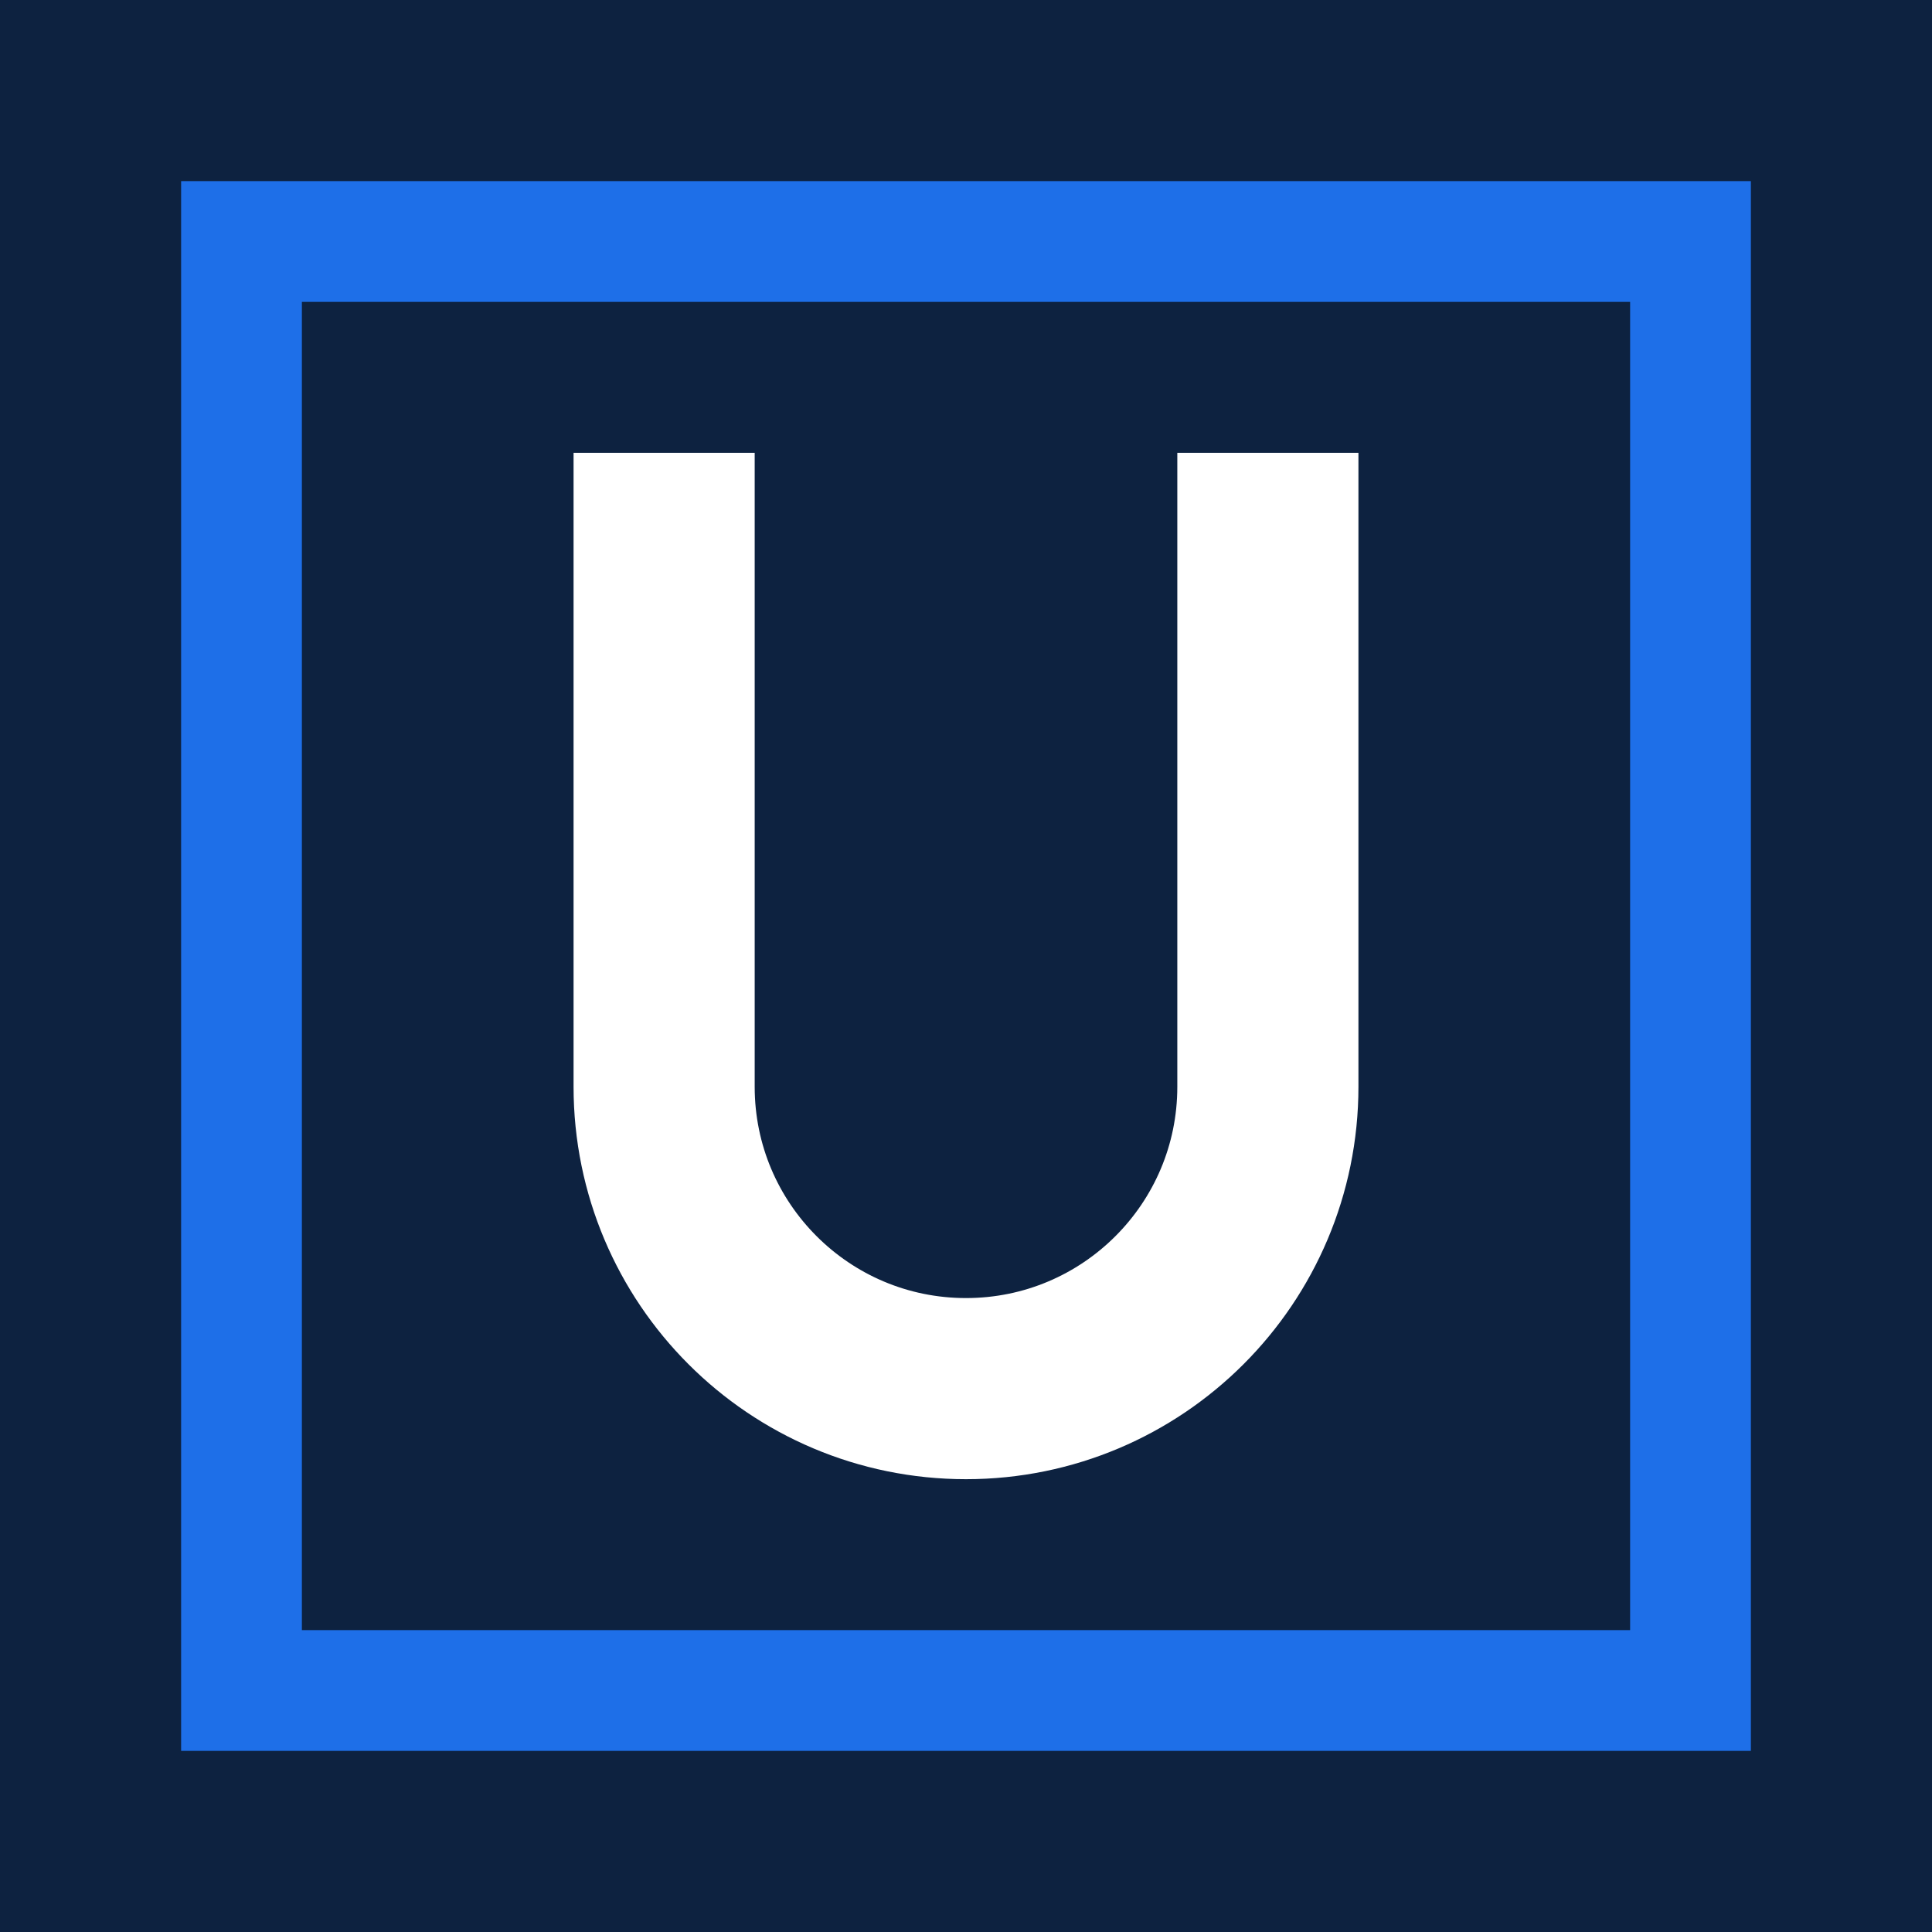
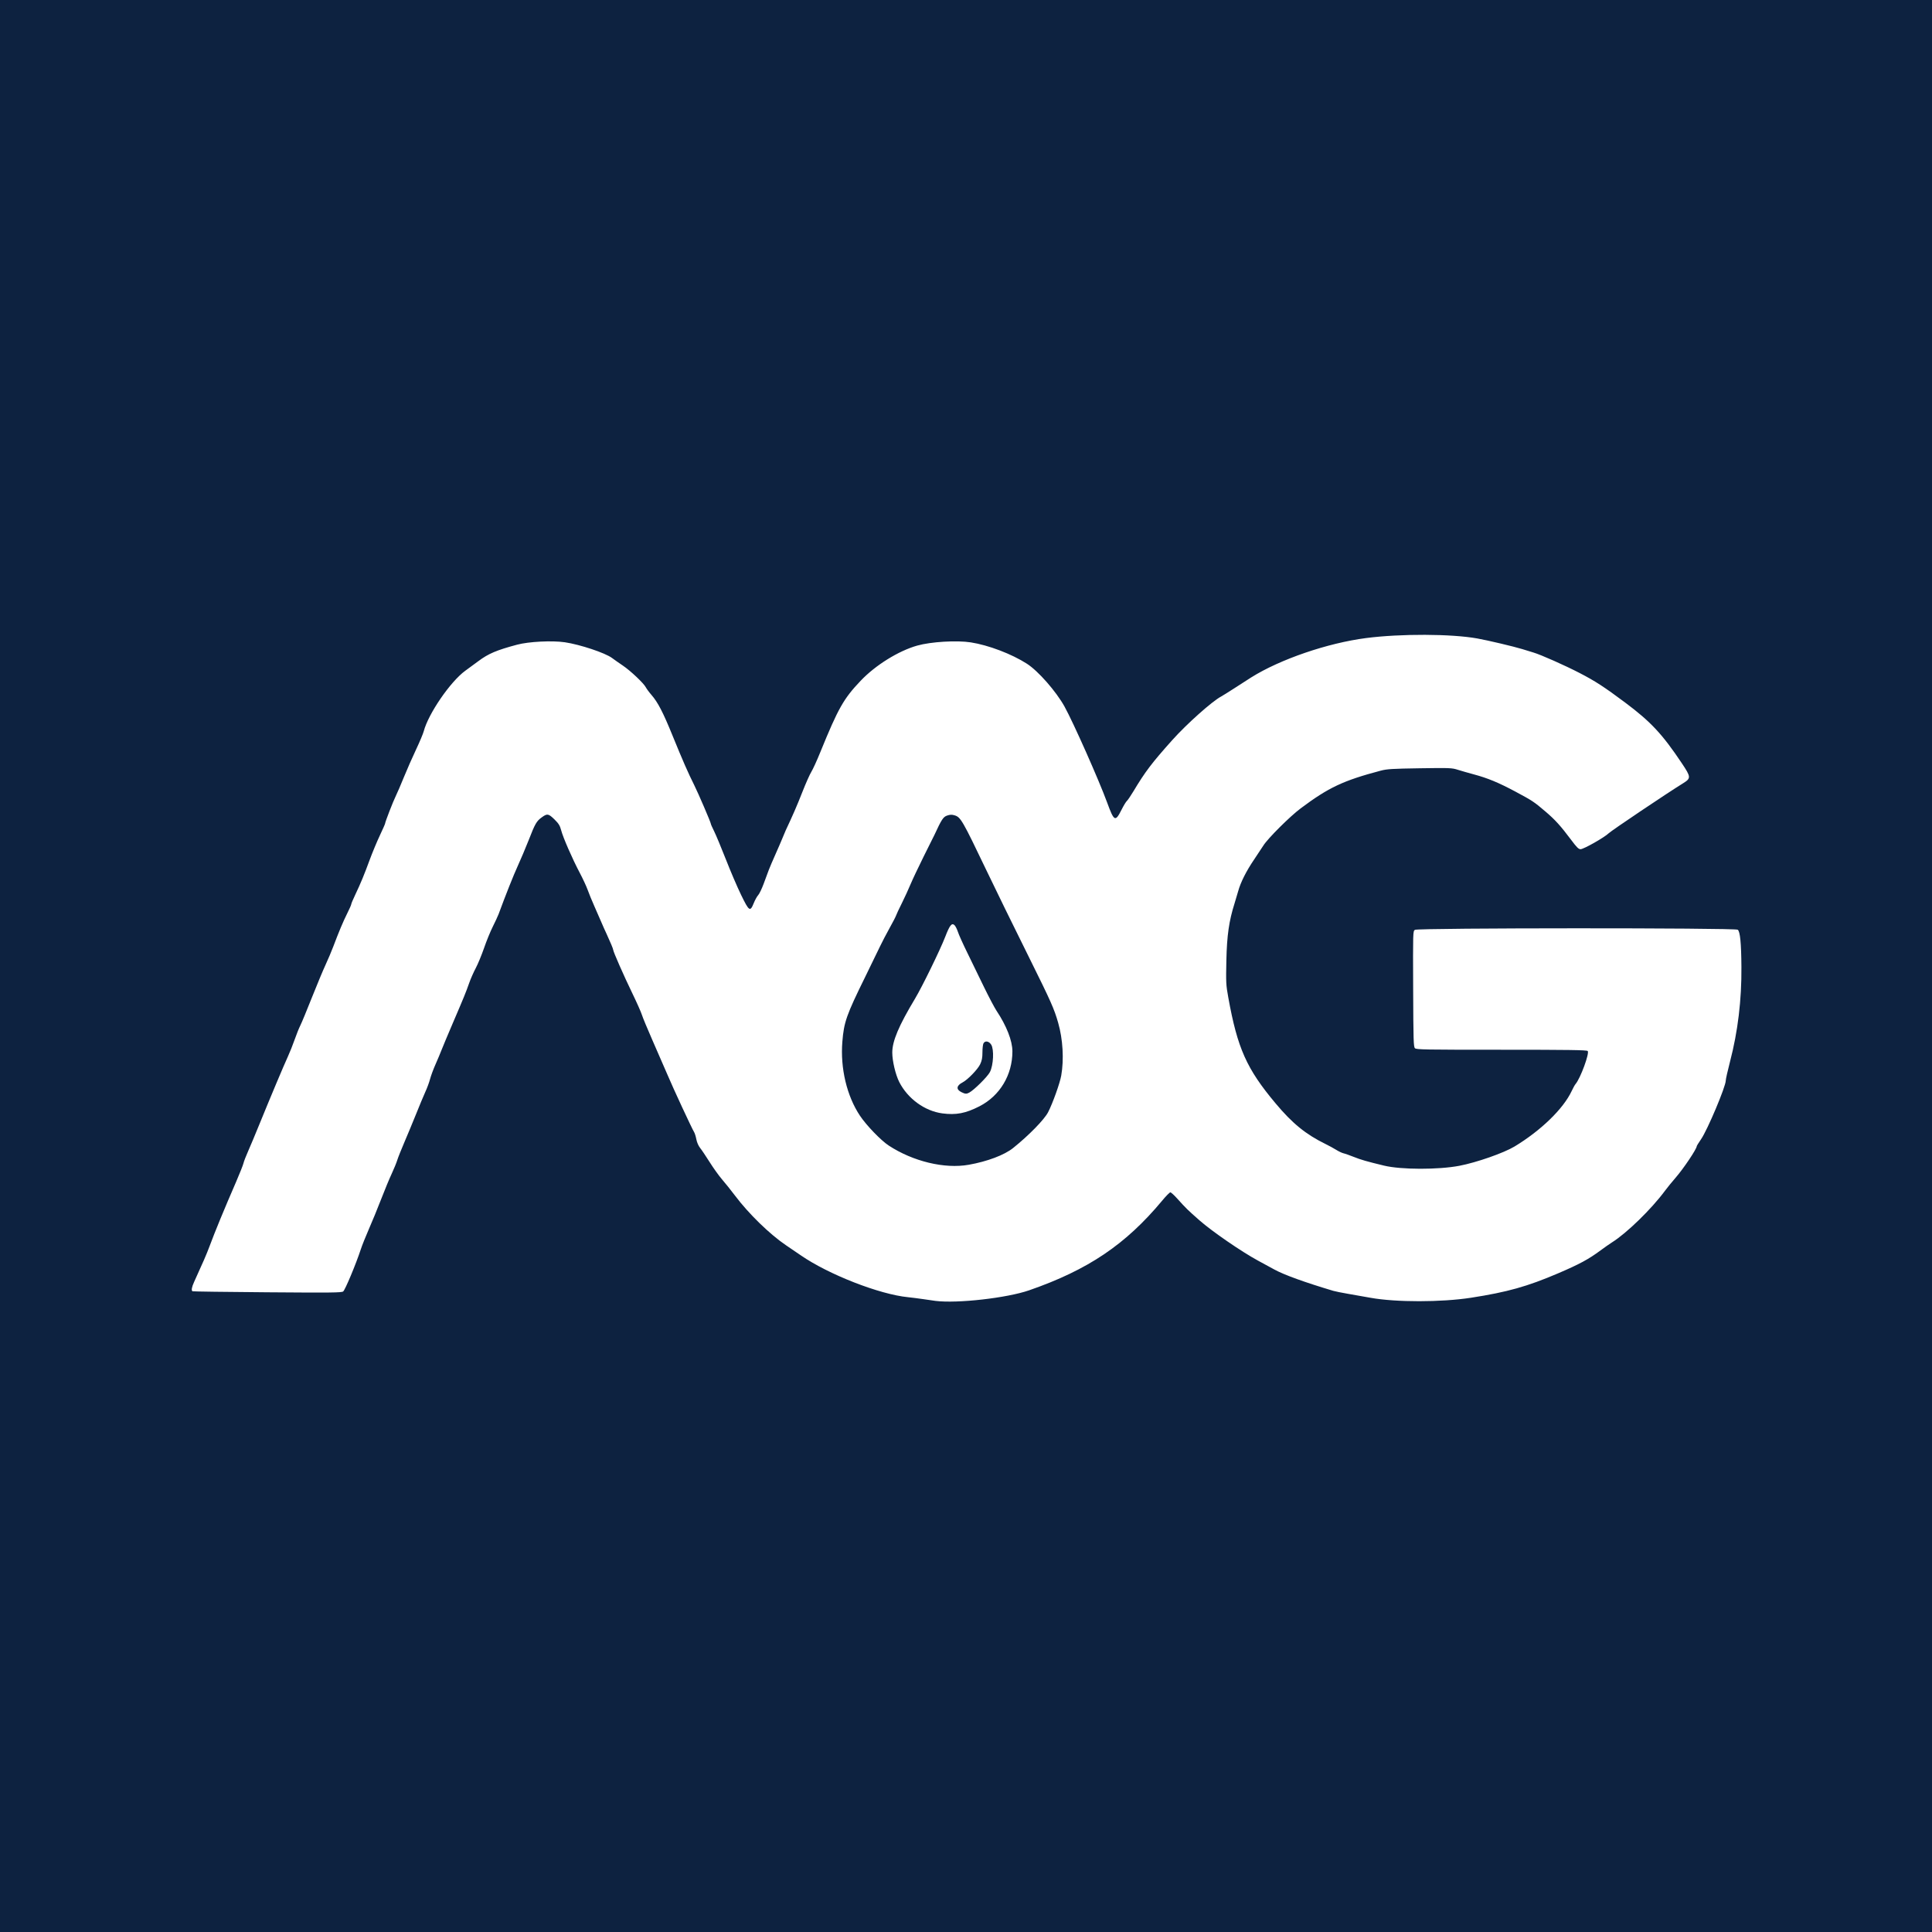
<svg xmlns="http://www.w3.org/2000/svg" viewBox="0 0 64 64">
  <rect width="64" height="64" fill="#0D2240" />
-   <rect x="8" y="8" width="48" height="48" fill="none" stroke="#1E6FE8" stroke-width="4" />
-   <path d="M22 18v18a10 10 0 0 0 20 0V18" fill="none" stroke="#FFFFFF" stroke-width="6" stroke-linecap="square" />
+   <path transform="translate(6 20.67) scale(0.12808)" fill="#FFFFFF" fill-rule="evenodd" d="M195.12 175.08C194.71 175.03 193.31 174.83 192.00 174.63C190.69 174.44 188.90 174.21 188.00 174.12C180.64 173.40 167.44 168.25 160.25 163.28C159.36 162.66 157.65 161.50 156.46 160.70C152.25 157.86 146.77 152.52 143.26 147.85C142.23 146.49 140.74 144.62 139.94 143.70C139.14 142.78 137.69 140.76 136.72 139.22C135.75 137.68 134.63 136.01 134.23 135.52C133.79 134.96 133.41 134.09 133.25 133.26C133.11 132.51 132.84 131.67 132.66 131.39C132.14 130.58 127.33 120.24 125.75 116.50C124.96 114.64 123.24 110.69 121.92 107.71C120.61 104.73 119.37 101.75 119.17 101.08C118.97 100.42 117.83 97.85 116.63 95.38C114.50 90.99 111.75 84.73 111.75 84.28C111.75 84.03 111.01 82.26 110.02 80.12C109.63 79.30 109.03 77.95 108.68 77.12C108.33 76.30 107.52 74.44 106.88 73.00C106.24 71.56 105.45 69.64 105.14 68.75C104.82 67.86 103.91 65.89 103.11 64.38C101.19 60.75 98.79 55.25 98.30 53.38C97.97 52.14 97.67 51.65 96.57 50.56C95.01 49.04 94.69 48.98 93.28 50.01C91.92 50.99 91.56 51.61 89.86 55.98C89.07 57.98 87.82 60.94 87.08 62.55C85.97 64.97 83.93 70.10 82.10 75.07C81.90 75.59 81.23 77.04 80.61 78.28C79.98 79.53 78.96 82.03 78.34 83.84C77.71 85.65 76.76 87.96 76.21 88.99C75.66 90.02 74.89 91.76 74.50 92.87C73.62 95.37 73.14 96.54 70.26 103.25C68.99 106.21 67.70 109.30 67.38 110.12C67.06 110.95 66.35 112.65 65.79 113.91C65.23 115.16 64.61 116.86 64.39 117.68C64.18 118.50 63.63 120.01 63.16 121.02C62.70 122.04 61.62 124.62 60.77 126.75C59.91 128.88 58.56 132.14 57.76 134.00C56.96 135.86 56.12 137.96 55.90 138.67C55.68 139.39 55.03 140.96 54.47 142.17C53.90 143.38 52.67 146.34 51.74 148.75C50.81 151.16 49.37 154.67 48.54 156.55C47.72 158.44 46.79 160.74 46.49 161.68C45.25 165.48 42.41 172.28 41.91 172.64C41.46 172.95 38.78 172.98 22.26 172.85C11.73 172.77 3.04 172.65 2.94 172.59C2.60 172.38 2.74 171.53 3.35 170.19C5.62 165.22 6.55 163.09 7.33 161.00C8.82 157.00 11.04 151.61 14.20 144.33C15.16 142.11 16.03 139.91 16.13 139.46C16.23 139.00 16.77 137.61 17.32 136.38C17.87 135.14 19.19 131.99 20.25 129.38C23.08 122.43 26.56 114.16 27.60 111.91C28.10 110.83 28.89 108.85 29.36 107.50C29.83 106.15 30.49 104.51 30.83 103.84C31.17 103.17 32.51 99.92 33.82 96.62C35.13 93.33 36.72 89.51 37.36 88.14C37.99 86.78 38.90 84.64 39.37 83.39C40.80 79.59 41.90 76.97 42.97 74.83C43.54 73.70 44.00 72.65 44.00 72.49C44.00 72.33 44.46 71.23 45.03 70.04C46.48 66.98 47.35 64.87 48.77 61.00C49.46 59.14 50.63 56.32 51.38 54.73C52.13 53.14 52.75 51.74 52.75 51.63C52.75 51.25 54.84 45.85 55.52 44.49C55.90 43.73 56.84 41.53 57.62 39.61C58.40 37.69 59.81 34.49 60.75 32.50C61.69 30.51 62.59 28.37 62.75 27.75C63.94 23.21 69.64 14.90 73.50 12.09C74.40 11.44 75.91 10.32 76.88 9.61C79.47 7.67 81.60 6.77 86.88 5.36C89.91 4.55 95.91 4.25 99.24 4.73C103.16 5.31 109.69 7.48 111.45 8.80C112.10 9.28 113.35 10.16 114.23 10.75C116.19 12.06 119.65 15.33 120.18 16.37C120.40 16.78 121.05 17.67 121.63 18.33C123.30 20.24 124.65 22.85 127.13 28.95C129.68 35.21 131.16 38.60 132.68 41.62C133.74 43.74 137.00 51.33 137.00 51.67C136.99 51.78 137.38 52.66 137.86 53.62C138.34 54.59 139.70 57.85 140.89 60.88C142.07 63.90 143.84 68.04 144.83 70.07C146.91 74.35 147.17 74.52 148.12 72.16C148.45 71.35 148.96 70.43 149.26 70.12C149.55 69.80 150.18 68.50 150.66 67.21C151.14 65.93 151.74 64.31 151.99 63.62C152.25 62.94 153.04 61.08 153.75 59.50C154.45 57.92 155.26 56.06 155.53 55.38C155.80 54.69 156.18 53.79 156.37 53.38C158.13 49.65 159.28 47.02 160.66 43.50C161.55 41.23 162.60 38.87 162.99 38.25C163.38 37.63 164.44 35.33 165.33 33.12C169.95 21.78 171.35 19.31 175.77 14.67C179.58 10.66 185.53 6.96 190.38 5.59C193.94 4.59 200.61 4.19 204.25 4.76C208.84 5.48 214.80 7.75 218.75 10.28C221.67 12.15 226.30 17.43 228.48 21.36C230.77 25.50 237.37 40.36 239.50 46.18C241.30 51.10 241.61 51.26 243.22 48.06C243.76 46.98 244.39 45.95 244.61 45.77C244.83 45.58 245.59 44.46 246.30 43.28C249.35 38.19 251.05 35.95 256.33 30.05C260.10 25.84 266.67 19.98 269.00 18.75C269.34 18.57 270.86 17.62 272.38 16.64C273.89 15.65 275.86 14.39 276.75 13.83C284.22 9.14 296.50 4.93 306.50 3.64C315.42 2.49 328.55 2.54 335.25 3.75C337.90 4.22 344.75 5.84 346.88 6.50C347.70 6.76 348.99 7.15 349.75 7.38C351.71 7.96 357.98 10.75 361.70 12.68C365.76 14.78 368.09 16.30 373.50 20.34C380.13 25.30 383.11 28.50 388.15 36.04C390.52 39.58 390.54 39.91 388.48 41.19C384.29 43.78 370.01 53.38 369.25 54.11C368.09 55.23 362.75 58.25 361.95 58.25C361.43 58.25 360.96 57.78 359.49 55.81C356.79 52.21 355.38 50.65 352.88 48.52C349.89 45.97 349.51 45.72 345.05 43.33C340.72 41.02 337.92 39.86 334.34 38.90C332.98 38.54 331.13 38.00 330.23 37.72C328.66 37.22 328.18 37.20 320.35 37.32C313.21 37.43 311.88 37.51 310.25 37.94C300.56 40.51 296.79 42.28 289.56 47.69C286.76 49.78 281.02 55.51 279.90 57.32C279.61 57.79 278.54 59.40 277.53 60.90C275.49 63.90 274.02 66.82 273.39 69.12C273.16 69.95 272.74 71.36 272.46 72.25C271.02 76.79 270.48 80.56 270.34 87.00C270.22 92.78 270.24 93.32 270.84 96.62C273.21 109.75 275.58 115.06 283.07 123.99C287.41 129.18 290.89 132.01 296.02 134.52C296.90 134.95 298.13 135.62 298.75 136.01C299.37 136.40 300.21 136.80 300.62 136.90C301.04 136.99 302.22 137.41 303.25 137.82C305.15 138.58 306.61 139.00 311.12 140.09C315.54 141.16 325.18 141.17 330.62 140.13C335.09 139.27 342.06 136.83 344.86 135.15C351.66 131.05 357.50 125.39 359.64 120.81C360.01 120.02 360.46 119.21 360.64 119.00C361.90 117.56 364.32 110.97 363.79 110.44C363.54 110.19 358.79 110.12 341.50 110.12C321.61 110.12 319.48 110.09 319.11 109.72C318.75 109.36 318.70 107.74 318.65 94.39C318.59 79.61 318.59 79.46 319.10 79.11C319.83 78.59 401.90 78.57 402.60 79.08C403.21 79.52 403.51 82.51 403.55 88.75C403.62 97.19 402.63 105.43 400.61 113.16C400.00 115.51 399.50 117.73 399.50 118.10C399.50 119.64 394.78 130.84 393.12 133.25C392.50 134.15 392.00 134.96 392.00 135.05C392.00 135.76 388.57 140.88 386.50 143.25C385.60 144.28 384.37 145.80 383.76 146.62C380.28 151.33 373.86 157.58 370.08 159.94C369.48 160.32 368.15 161.25 367.11 162.02C364.01 164.32 361.63 165.60 356.11 167.96C348.15 171.36 343.02 172.80 333.62 174.26C325.92 175.45 314.21 175.46 307.62 174.27C306.11 174.00 303.52 173.55 301.88 173.26C300.23 172.98 298.48 172.62 298.00 172.48C290.63 170.28 285.24 168.33 282.75 166.96C281.86 166.47 279.94 165.43 278.50 164.65C274.23 162.33 266.64 157.11 263.39 154.25C260.30 151.53 259.93 151.17 257.58 148.56C256.81 147.70 256.03 147.00 255.85 147.00C255.67 147.00 254.70 147.98 253.70 149.19C244.27 160.51 234.56 167.05 219.32 172.34C213.59 174.33 200.77 175.78 195.12 175.08ZM203.70 139.87C208.50 139.02 212.91 137.36 215.19 135.53C219.28 132.25 223.27 128.16 224.24 126.26C225.44 123.93 227.29 118.74 227.63 116.80C228.36 112.63 228.06 107.42 226.84 103.16C225.79 99.49 225.01 97.73 219.25 86.12C214.09 75.70 211.66 70.74 208.36 63.88C202.06 50.72 201.61 49.95 200.04 49.49C199.35 49.28 198.89 49.29 198.12 49.55C197.12 49.88 196.68 50.55 194.85 54.52C194.69 54.85 193.44 57.38 192.06 60.12C190.69 62.88 189.16 66.11 188.66 67.31C188.16 68.52 187.15 70.72 186.41 72.21C185.66 73.70 184.98 75.16 184.89 75.46C184.79 75.76 184.04 77.21 183.21 78.69C182.39 80.17 181.28 82.29 180.75 83.41C180.22 84.54 178.49 88.08 176.92 91.29C172.07 101.14 171.42 102.99 171.02 108.04C170.46 114.90 172.18 122.12 175.59 127.21C177.25 129.69 180.99 133.57 183.00 134.89C189.29 139.01 197.46 140.98 203.70 139.87ZM196.88 126.58C192.32 125.97 187.94 122.78 185.74 118.48C184.78 116.59 183.94 113.07 183.93 110.88C183.92 107.90 185.59 103.94 189.83 96.88C191.66 93.83 196.32 84.29 197.63 80.90C198.78 77.92 199.31 77.25 200.01 77.88C200.27 78.12 200.66 78.89 200.89 79.59C201.11 80.30 202.23 82.79 203.38 85.12C204.52 87.46 206.47 91.46 207.70 94.00C208.94 96.54 210.37 99.24 210.87 100.00C213.49 103.94 215.00 107.79 215.00 110.55C215.00 116.64 211.77 122.03 206.49 124.74C202.92 126.57 200.44 127.05 196.88 126.58ZM203.83 121.21C205.10 120.53 208.58 117.08 209.19 115.88C210.10 114.09 210.29 110.03 209.52 108.81C208.93 107.87 207.92 107.71 207.51 108.48C207.37 108.75 207.25 109.79 207.25 110.80C207.25 112.19 207.11 112.92 206.66 113.88C206.03 115.20 203.43 117.89 202.11 118.57C200.50 119.40 200.39 120.39 201.82 121.09C202.79 121.57 203.12 121.59 203.83 121.21Z" />
</svg>
